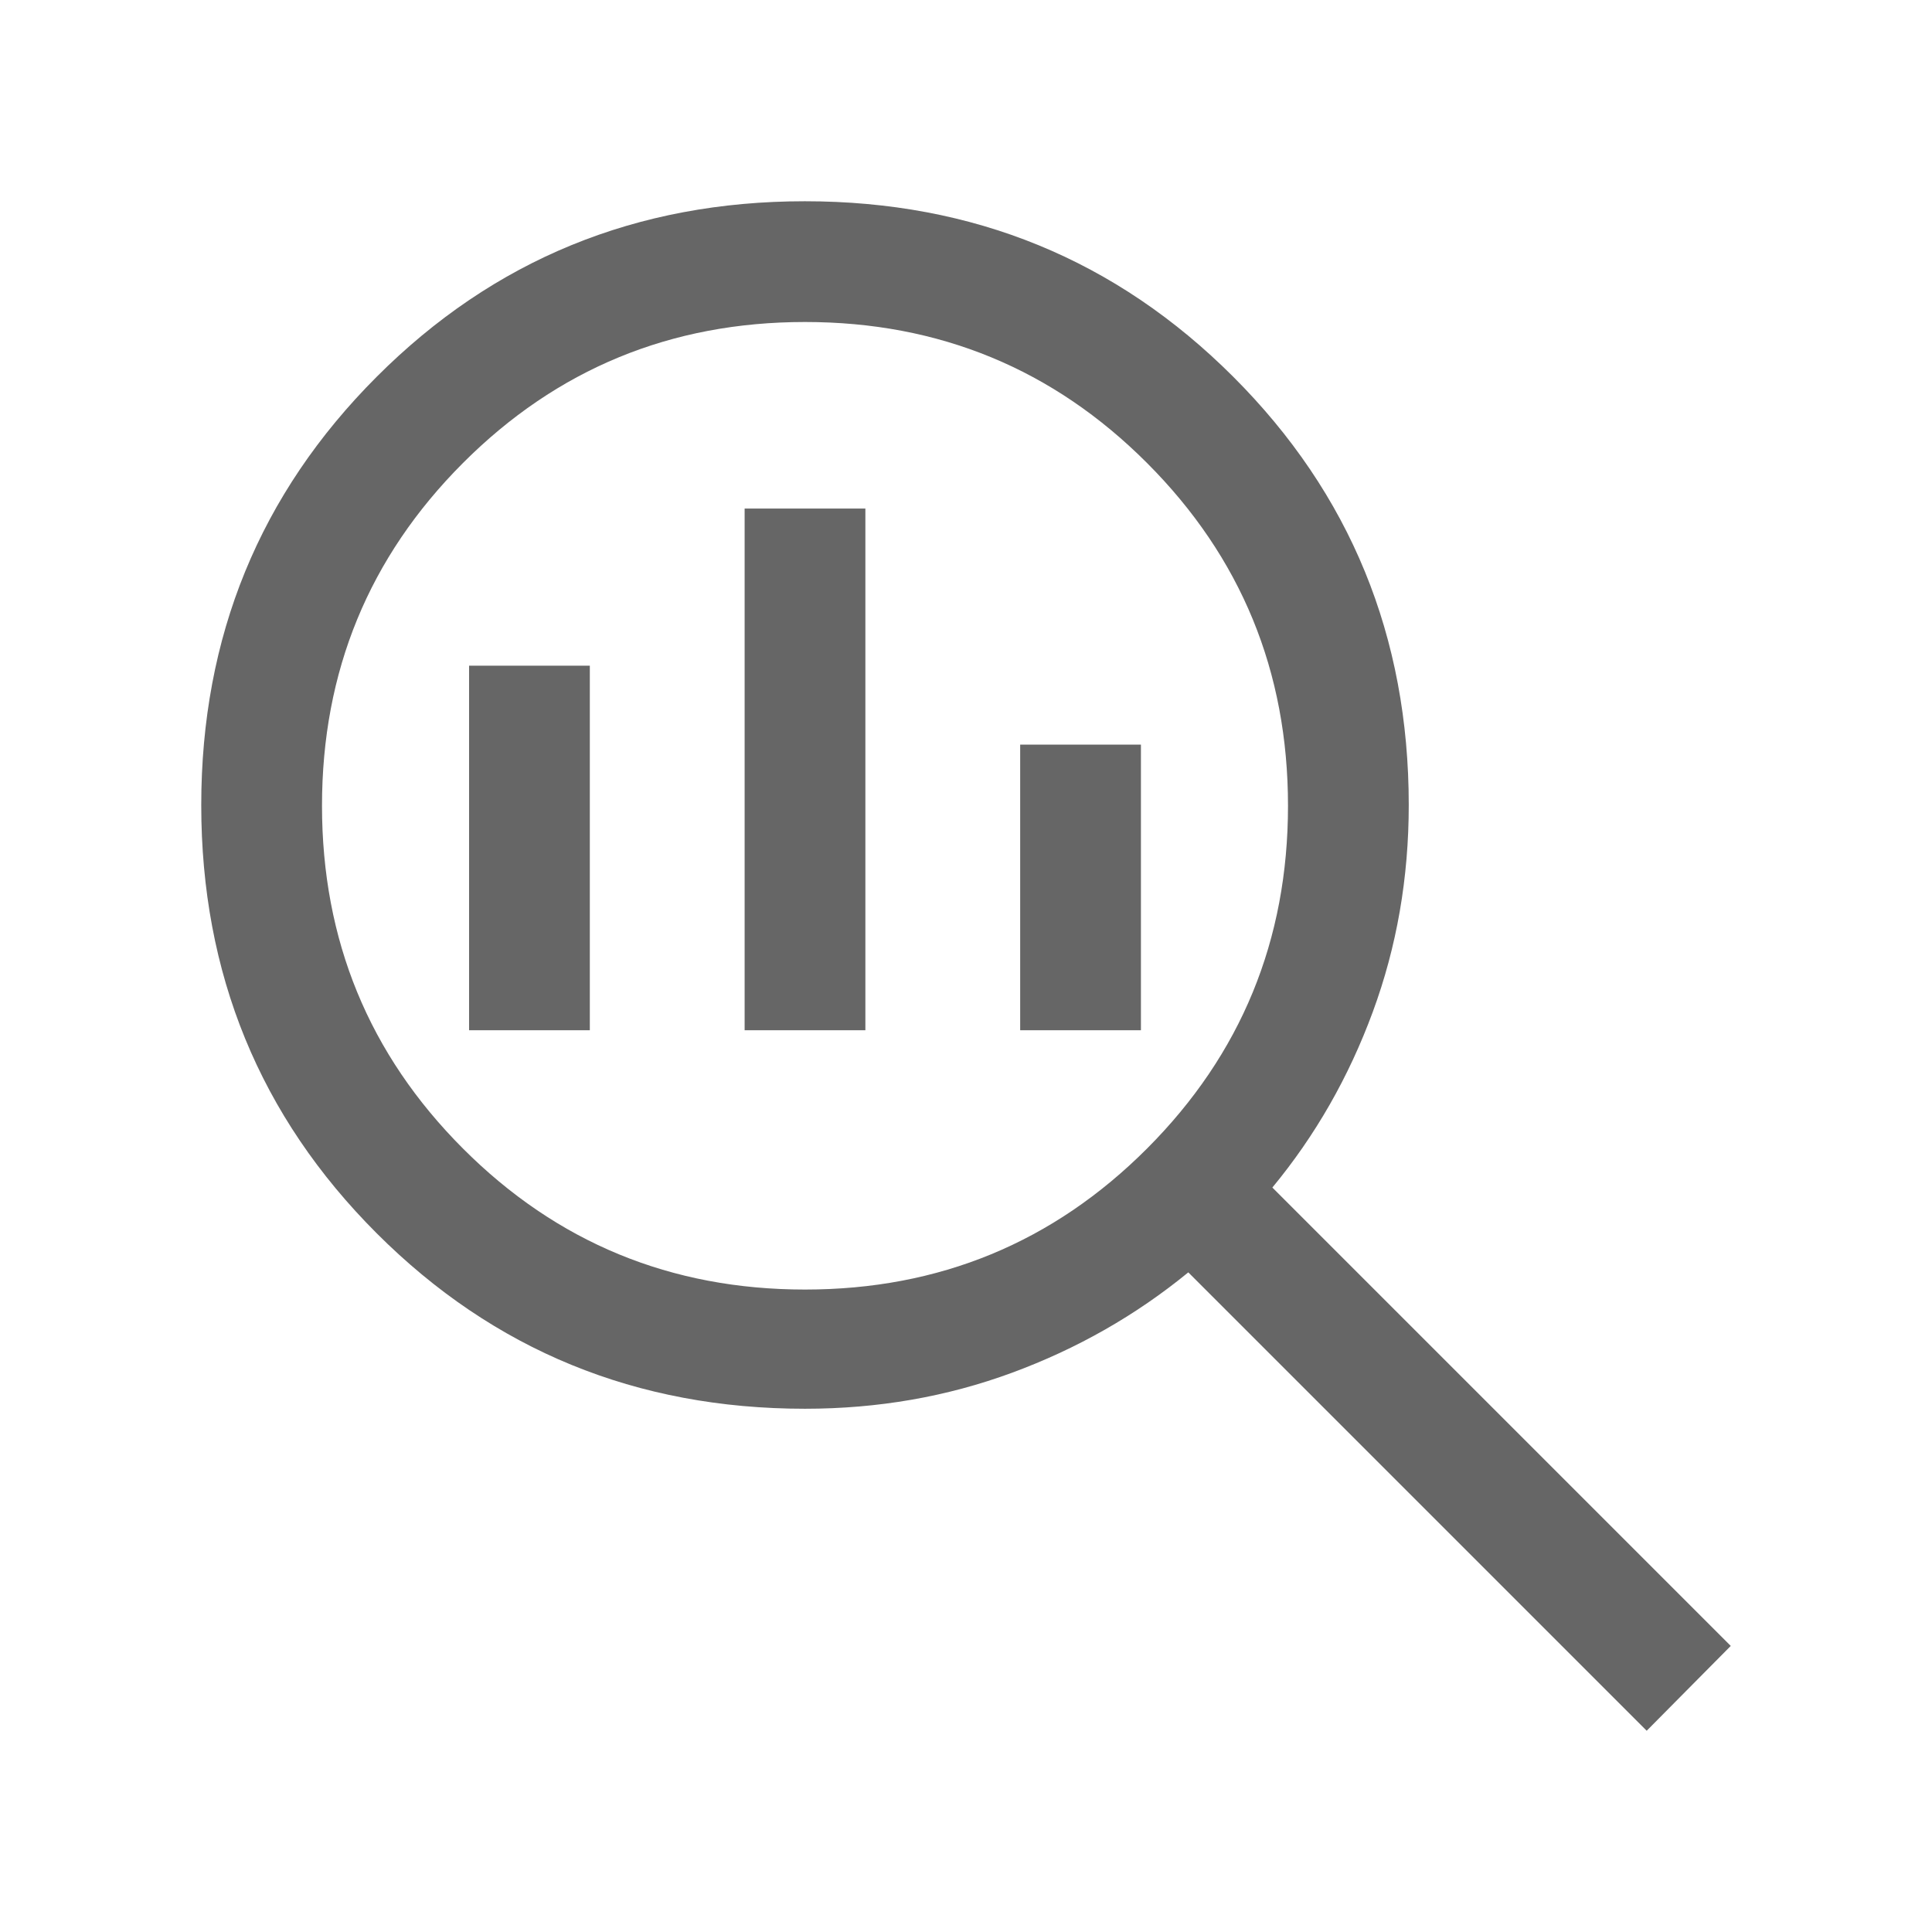
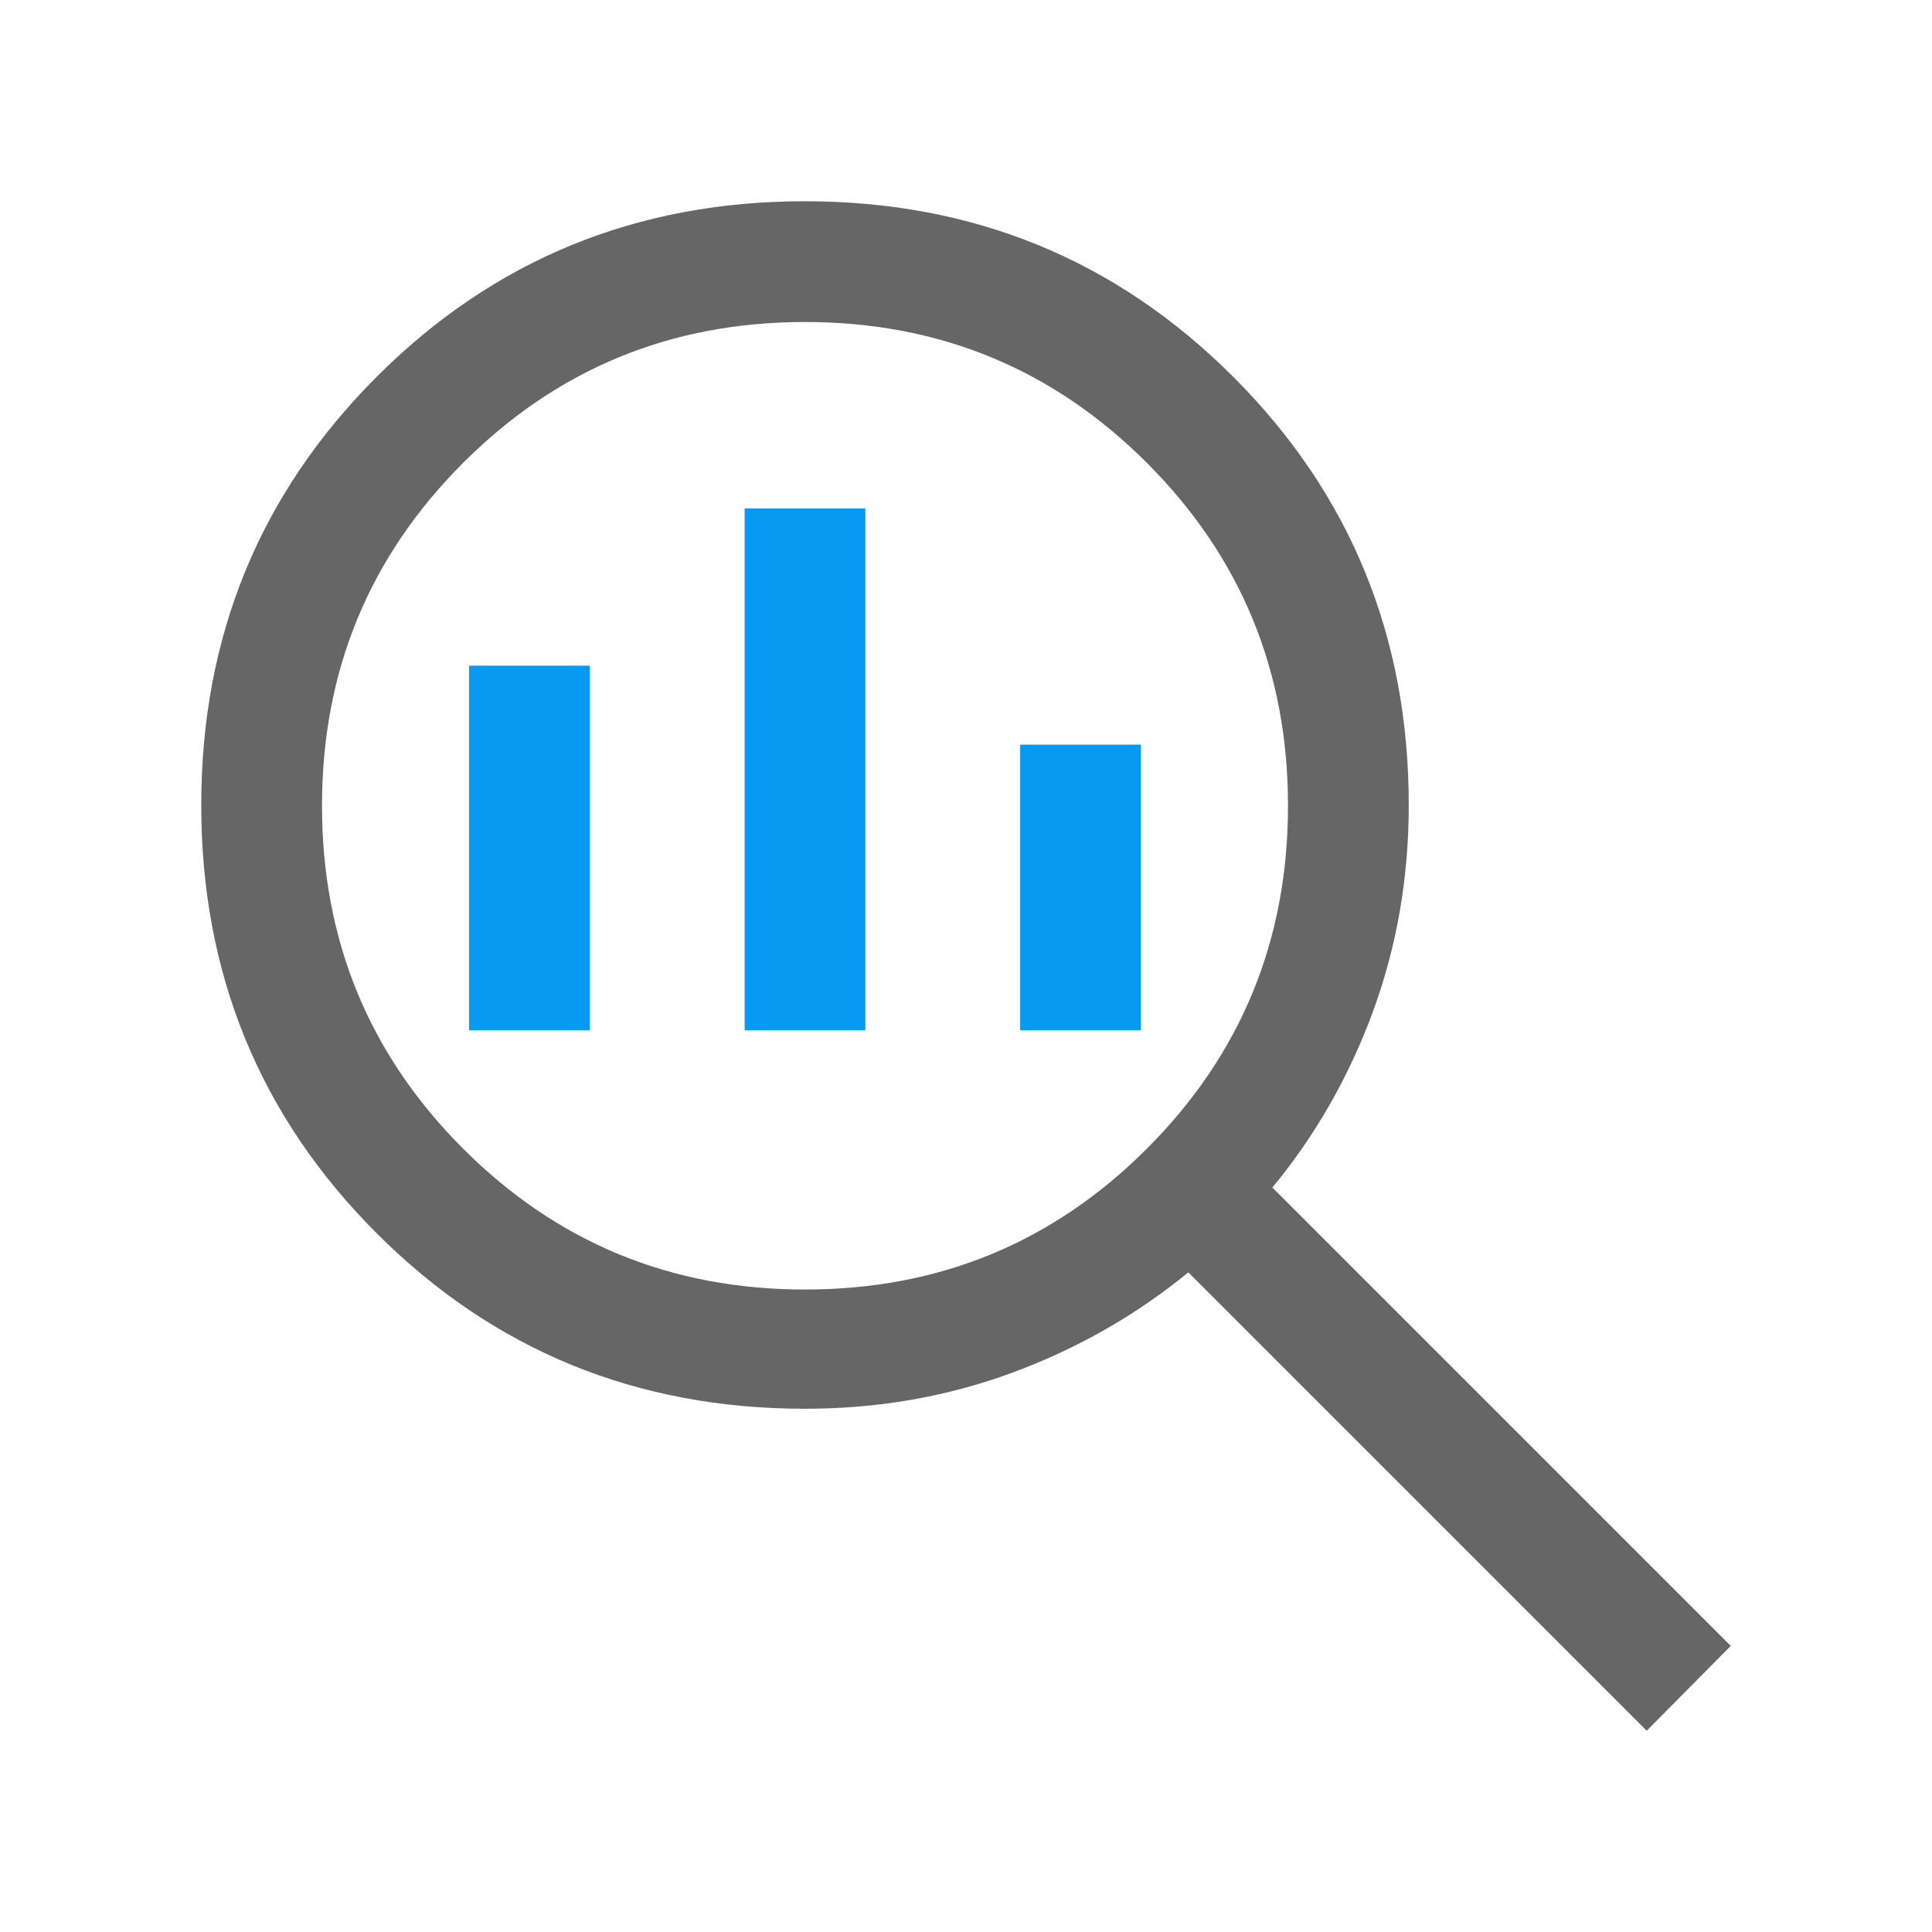
- <svg xmlns="http://www.w3.org/2000/svg" height="24px" viewBox="0 -960 960 960" width="24px" fill="#666666">
-   <path d="M400-319.23q100 0 170-70.11 70-70.12 70-170.28t-70-170.27Q500-800 400-800t-170 70.11q-70 70.11-70 170.27 0 100.16 70 170.28 70 70.11 170 70.11Zm-30-128.85v-259.23h60v259.23h-60Zm-136.92 0v-181.15h60v181.15h-60Zm273.84 0V-590h60v141.92h-60ZM818.23-100 590.46-327.77q-39.08 32-87.6 49.88Q454.34-260 400-260q-125.62 0-212.81-87.17T100-559.94q0-125.6 87.17-212.83Q274.34-860 399.94-860q125.6 0 212.83 87.19Q700-685.62 700-560q0 54.34-17.89 102.86-17.88 48.52-49.88 87.22L860-142.15 818.23-100Z" />
+ <svg xmlns="http://www.w3.org/2000/svg" width="100%" height="100%" viewBox="0 0 1024 1024" version="1.1" xml:space="preserve" style="fill-rule:evenodd;clip-rule:evenodd;stroke-linejoin:round;stroke-miterlimit:2;">
+   <g transform="matrix(42.6667,0,0,42.6667,0,0)">
+     <path d="M20.456,21.5L14.762,15.806C14.11,16.339 13.38,16.755 12.572,17.053C11.763,17.351 10.906,17.5 10,17.5C7.906,17.5 6.133,16.774 4.68,15.321C3.227,13.868 2.5,12.095 2.5,10.001C2.5,7.908 3.226,6.135 4.679,4.681C6.132,3.227 7.905,2.5 9.999,2.5C12.092,2.5 13.865,3.227 15.319,4.68C16.773,6.133 17.5,7.906 17.5,10C17.5,10.906 17.351,11.763 17.053,12.572C16.755,13.38 16.339,14.107 15.806,14.752L21.5,20.446L20.456,21.5ZM10,16.019C11.667,16.019 13.083,15.435 14.25,14.266C15.417,13.098 16,11.679 16,10.009C16,8.34 15.417,6.921 14.25,5.753C13.083,4.584 11.667,4 10,4C8.333,4 6.917,4.584 5.75,5.753C4.583,6.921 4,8.34 4,10.009C4,11.679 4.583,13.098 5.75,14.266C6.917,15.435 8.333,16.019 10,16.019Z" style="fill:rgb(102,102,102);fill-rule:nonzero;" />
+   </g>
+   <g transform="matrix(42.6667,0,0,42.6667,0,0)">
+     <path d="M12.673,12.798L12.673,9.25L14.173,9.25L14.173,12.798L12.673,12.798ZM5.827,12.798L5.827,8.269L7.327,8.269L7.327,12.798L5.827,12.798ZM9.25,12.798L9.25,6.317L10.75,6.317L10.75,12.798L9.25,12.798Z" style="fill:rgb(6,154,243);fill-rule:nonzero;" />
+   </g>
</svg>
